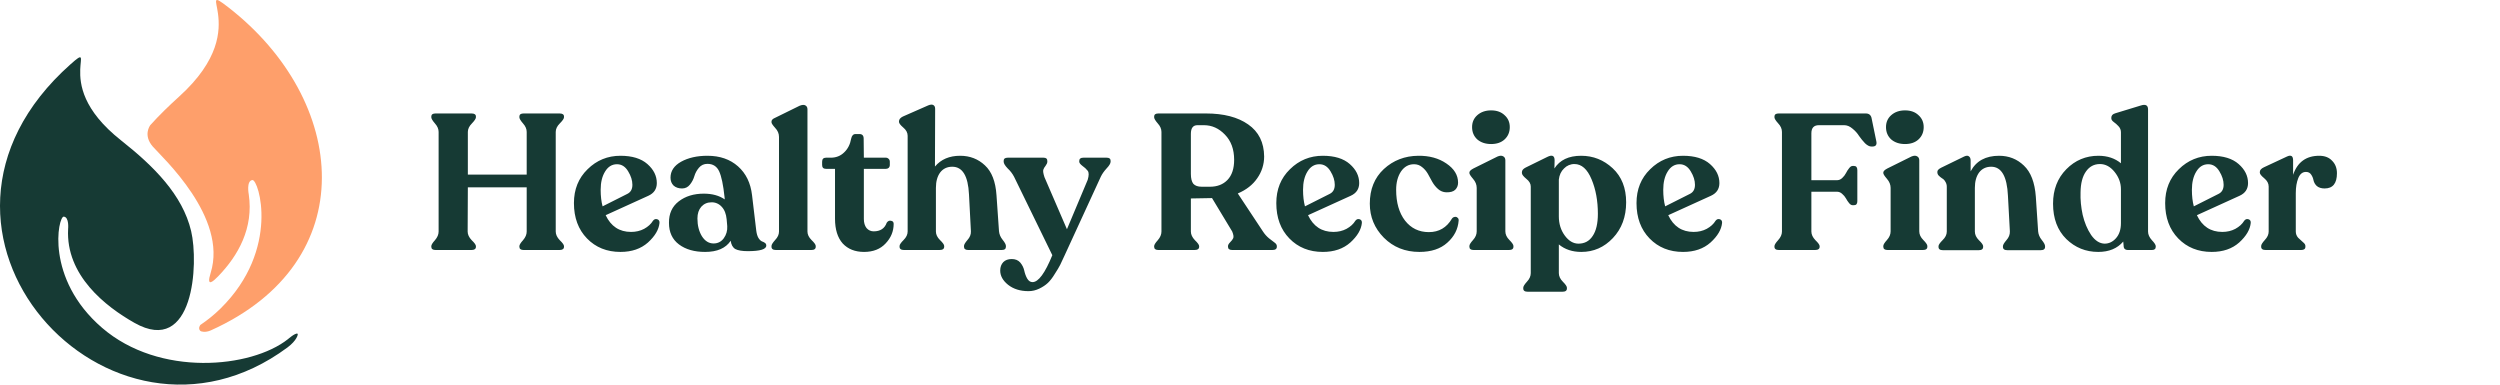
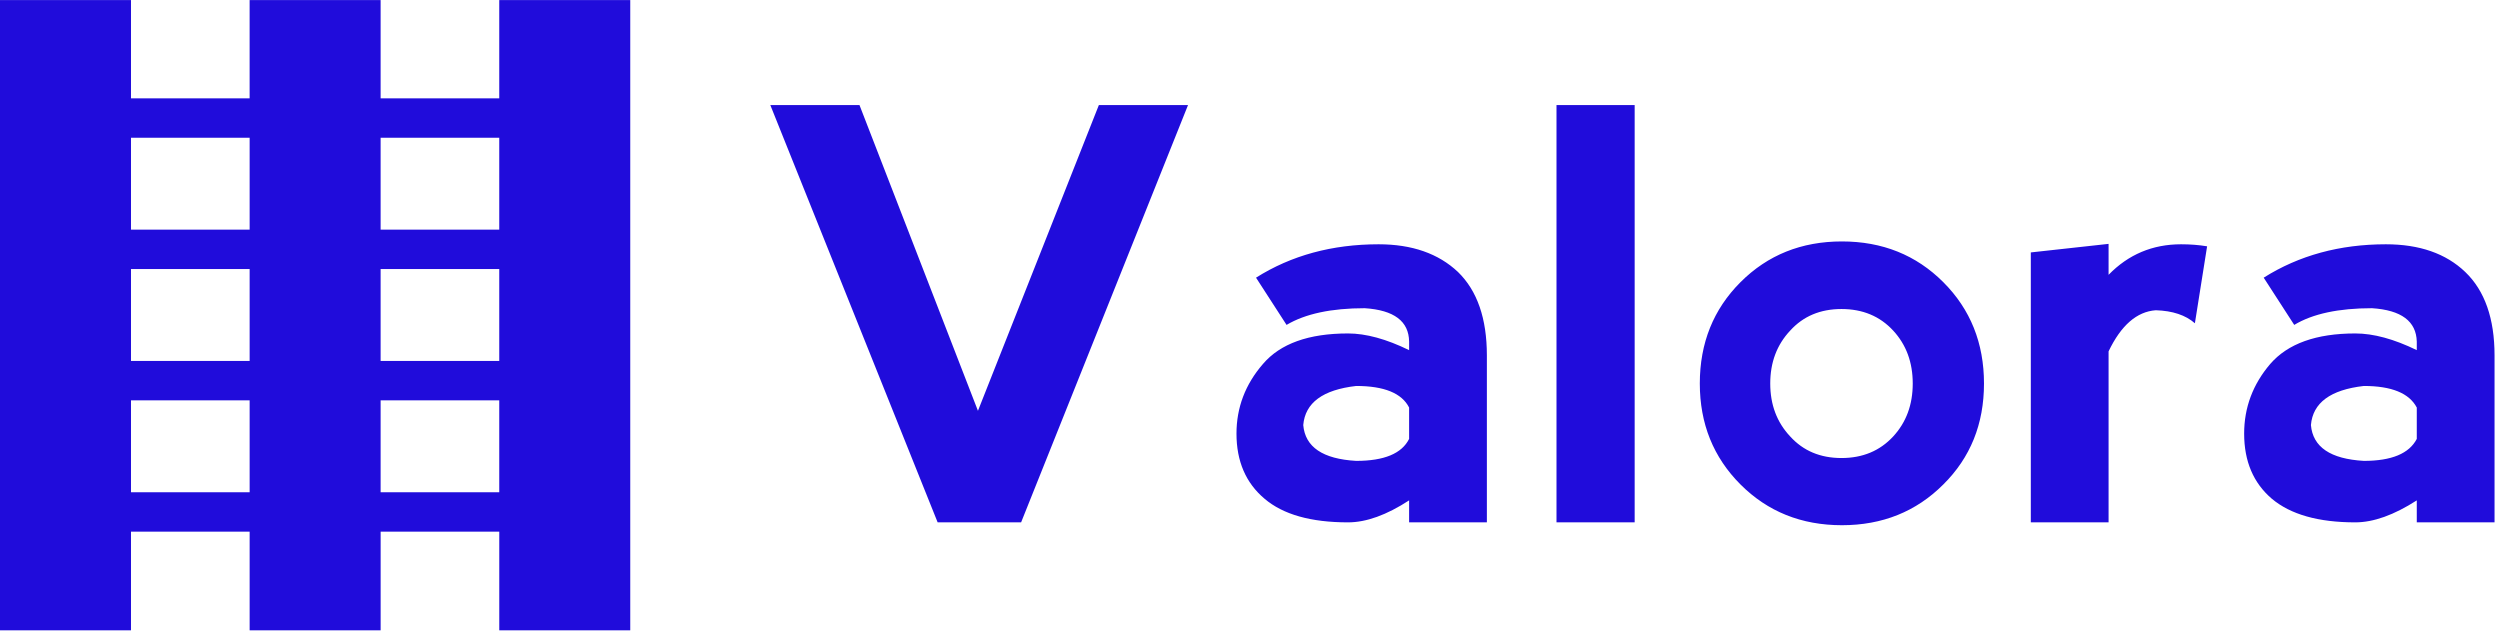
- <svg xmlns="http://www.w3.org/2000/svg" width="260" height="40" fill="none" viewBox="0 0 260 40">
-   <path fill="#163A34" fill-rule="evenodd" d="M8.344 7.22c-.055 1.518.231 4.206 4.253 7.385 3.39 2.679 6.385 5.649 7.281 9.425.797 3.352.292 13.044-5.892 9.548-3.023-1.709-7.157-4.946-6.902-9.762 0 0 .129-1.237-.453-1.287-.58-.05-1.975 6.433 3.988 11.568 5.962 5.134 15.494 4.198 19.324 1.178 0 0 .76-.67.997-.574.106.042-.08.72-1.04 1.432C11.412 49.84-12.194 24.033 7.34 6.681c1.422-1.264 1.05-.733 1.004.539Z" clip-rule="evenodd" />
-   <path fill="#FE9F6B" fill-rule="evenodd" d="M22.673 1.433c.224 1.722.185 4.787-4.042 8.61-1.055.954-2.069 1.936-2.989 2.958-.072.094-.772 1.074.258 2.253.973 1.115 7.81 7.35 6.008 13.127-.504 1.616.317.833.782.353 2.086-2.152 3.698-5.016 3.18-8.525 0 0-.276-1.398.377-1.486.654-.086 2.928 7.2-3.292 13.345a14.642 14.642 0 0 1-2.116 1.725s-.29.35.003.627c.062.059.512.196 1.086-.062C37.826 27.21 36.214 10.446 23.755.768c-1.75-1.358-1.27-.776-1.082.665Z" clip-rule="evenodd" />
-   <path fill="#163A34" d="M45.296 26c-.294 0-.44-.113-.44-.34v-.06c0-.133.126-.34.38-.62.253-.293.38-.593.38-.9V13.72c0-.307-.127-.6-.38-.88-.254-.293-.38-.507-.38-.64v-.08c0-.213.146-.32.44-.32h3.74c.306 0 .46.107.46.32v.08c0 .133-.14.347-.42.64-.28.28-.42.573-.42.88v4.44h6.12v-4.44c0-.307-.127-.6-.38-.88-.254-.293-.38-.507-.38-.64v-.08c0-.213.146-.32.44-.32h3.74c.306 0 .46.107.46.32v.08c0 .133-.147.347-.44.64-.28.28-.42.573-.42.88v10.36c0 .307.14.607.42.9.293.28.44.487.44.62v.06c0 .227-.154.34-.46.34h-3.74c-.294 0-.44-.113-.44-.34v-.06c0-.133.126-.34.38-.62.253-.293.38-.593.38-.9v-4.6h-6.12l-.02 4.6c0 .307.14.607.42.9.293.28.44.487.44.62v.06c0 .227-.154.34-.46.34h-3.74Zm22.613-3.04c.12-.16.267-.213.44-.16.173.053.253.18.24.38-.067.693-.467 1.373-1.2 2.04-.733.653-1.687.98-2.86.98-1.413 0-2.573-.467-3.48-1.4-.907-.933-1.36-2.16-1.36-3.68 0-1.427.473-2.6 1.42-3.52.947-.933 2.087-1.4 3.42-1.4 1.213 0 2.147.287 2.8.86s.98 1.233.98 1.98c0 .613-.293 1.053-.88 1.32l-4.44 2.02c.547 1.16 1.427 1.74 2.64 1.74.507 0 .96-.107 1.36-.32.413-.227.72-.507.92-.84Zm-3.74-5.88c-.52 0-.933.253-1.24.76-.307.493-.46 1.127-.46 1.9 0 .653.067 1.227.2 1.72l2.58-1.3c.347-.173.52-.487.52-.94 0-.453-.147-.92-.44-1.4-.293-.493-.68-.74-1.16-.74ZM78.653 24c.04.307.114.553.22.74.12.187.24.307.36.36.12.04.227.093.32.16.094.067.14.16.14.28 0 .387-.64.58-1.92.58-.586 0-1.02-.073-1.3-.22-.266-.16-.426-.447-.48-.86-.52.773-1.406 1.16-2.66 1.16-1.12 0-2.026-.26-2.72-.78-.693-.52-1.04-1.267-1.04-2.24-.013-.96.327-1.707 1.02-2.24.694-.533 1.56-.8 2.6-.8.88 0 1.607.2 2.18.6l-.02-.24c-.133-1.267-.32-2.16-.56-2.68-.24-.52-.646-.78-1.22-.78-.36 0-.653.133-.88.4-.226.267-.386.56-.48.88-.093.32-.246.613-.46.88-.213.267-.486.4-.82.4-.36 0-.653-.1-.88-.3-.213-.213-.32-.487-.32-.82 0-.693.367-1.247 1.1-1.66.747-.413 1.66-.62 2.74-.62 1.294 0 2.354.367 3.18 1.1.827.733 1.314 1.733 1.46 3l.44 3.7Zm-4.44 1.32c.44 0 .794-.18 1.06-.54.267-.373.387-.793.36-1.26l-.06-.7c-.053-.573-.226-1.013-.52-1.32a1.374 1.374 0 0 0-1.06-.46c-.426 0-.78.153-1.06.46-.266.307-.4.713-.4 1.22 0 .72.154 1.333.46 1.84.32.507.727.76 1.22.76Zm6.483.68c-.307 0-.46-.113-.46-.34v-.08c0-.133.127-.34.38-.62.267-.28.4-.573.4-.88v-9.84c0-.347-.133-.66-.4-.94-.253-.28-.38-.473-.38-.58v-.08c0-.16.133-.293.4-.4l2.52-1.24c.267-.107.467-.12.6-.04.147.08.22.213.22.4v12.72c0 .307.14.6.42.88.293.28.44.487.44.62v.08c0 .227-.153.34-.46.34h-3.68Zm9.165.2c-.933 0-1.673-.293-2.22-.88-.533-.6-.8-1.46-.8-2.58v-5.18h-.94c-.266 0-.4-.133-.4-.4v-.34c0-.28.134-.42.4-.42h.5c.547 0 1.007-.18 1.38-.54.387-.36.634-.84.74-1.44.067-.32.22-.48.46-.48h.4c.294 0 .44.16.44.48l.02 1.98h2.3c.107 0 .2.04.28.12.08.08.12.18.12.3v.34c0 .12-.04.22-.12.3a.424.424 0 0 1-.28.1h-2.3v5.22c0 .387.094.7.28.94.2.227.447.34.74.34.694 0 1.147-.3 1.36-.9.12-.173.267-.24.44-.2.187.027.28.133.28.32 0 .773-.28 1.453-.84 2.04-.546.587-1.293.88-2.24.88Zm14.034-2.16c.027.32.154.62.38.9.227.28.34.493.34.64v.08c0 .227-.146.34-.44.34h-3.48c-.293 0-.44-.113-.44-.34v-.08c0-.133.12-.34.36-.62.254-.28.374-.58.36-.9l-.2-3.84c-.093-1.92-.673-2.88-1.74-2.88-.533 0-.953.2-1.26.6-.293.4-.44.933-.44 1.6v4.54c0 .307.14.6.42.88.294.28.44.487.44.62v.08c0 .227-.16.34-.48.34h-3.7c-.306 0-.46-.113-.46-.34v-.08c0-.133.14-.34.42-.62.28-.28.42-.573.42-.88v-9.96c0-.32-.153-.607-.46-.86-.293-.253-.44-.447-.44-.58v-.06c0-.2.134-.367.4-.5l2.64-1.16c.227-.093.4-.107.52-.04.134.067.2.2.2.4l-.02 6c.627-.747 1.5-1.12 2.62-1.12 1.014 0 1.874.333 2.58 1 .707.653 1.107 1.687 1.2 3.1l.26 3.74Zm11.207-7.64c.266 0 .4.107.4.32v.1c0 .173-.14.407-.42.7-.267.293-.467.58-.6.86l-3.78 8.22c-.174.387-.32.7-.44.94s-.307.553-.56.94c-.24.4-.48.713-.72.94-.24.227-.54.427-.9.6s-.734.26-1.12.26c-.854 0-1.56-.22-2.12-.66-.547-.44-.82-.933-.82-1.48 0-.36.106-.653.32-.88.213-.213.506-.32.88-.32.373 0 .666.12.88.36.213.253.353.533.42.84.066.307.166.58.3.82.146.253.333.38.56.38.613 0 1.3-.933 2.06-2.8l-3.98-8.16a3.175 3.175 0 0 0-.66-.86c-.28-.293-.42-.527-.42-.7v-.1c0-.213.14-.32.42-.32h3.74c.253 0 .38.113.38.34v.08c0 .12-.06.26-.18.42-.12.147-.2.287-.24.42-.04.133 0 .387.12.76l2.34 5.42 2.16-5.14c.133-.453.133-.767 0-.94a2.503 2.503 0 0 0-.54-.5c-.227-.173-.34-.32-.34-.44v-.08c0-.227.14-.34.42-.34h2.44Zm16.249 7.68c.174.267.38.5.62.7.254.187.454.34.6.46.147.107.22.227.22.36v.06c0 .227-.153.34-.46.34h-4.18c-.293 0-.44-.113-.44-.34v-.06c0-.12.074-.253.22-.4.16-.16.267-.3.32-.42.067-.133.034-.367-.1-.7l-2.1-3.48-2.2.04v3.44c0 .307.14.607.42.9.294.28.44.487.44.62v.06c0 .227-.16.34-.48.34h-3.76c-.293 0-.44-.113-.44-.34v-.06c0-.133.127-.34.38-.62.254-.293.38-.593.38-.9V13.72c0-.307-.126-.6-.38-.88-.253-.293-.38-.507-.38-.64v-.08c0-.213.147-.32.44-.32h4.94c1.854 0 3.32.38 4.4 1.14 1.094.76 1.647 1.873 1.66 3.34a3.89 3.89 0 0 1-.72 2.26c-.466.68-1.14 1.207-2.02 1.58l2.62 3.96Zm-6.38-4.66h.86c.76 0 1.367-.233 1.82-.7.467-.48.7-1.18.7-2.1 0-1.093-.32-1.967-.96-2.62-.626-.653-1.353-.98-2.18-.98h-.68c-.453 0-.68.3-.68.9v4.16c0 .48.087.827.26 1.04.187.2.474.3.86.3Zm15.985 3.54c.12-.16.267-.213.44-.16.173.053.253.18.24.38-.067.693-.467 1.373-1.2 2.04-.733.653-1.687.98-2.86.98-1.413 0-2.573-.467-3.48-1.4-.907-.933-1.36-2.16-1.36-3.68 0-1.427.473-2.6 1.42-3.52.947-.933 2.087-1.4 3.42-1.4 1.213 0 2.147.287 2.8.86s.98 1.233.98 1.98c0 .613-.293 1.053-.88 1.32l-4.44 2.02c.547 1.16 1.427 1.74 2.64 1.74.507 0 .96-.107 1.36-.32.413-.227.72-.507.92-.84Zm-3.74-5.88c-.52 0-.933.253-1.24.76-.307.493-.46 1.127-.46 1.9 0 .653.067 1.227.2 1.72l2.58-1.3c.347-.173.52-.487.52-.94 0-.453-.147-.92-.44-1.4-.293-.493-.68-.74-1.16-.74Zm10.404 9.12c-1.48 0-2.713-.493-3.7-1.48-.973-.987-1.46-2.167-1.46-3.54 0-1.493.487-2.693 1.46-3.6.987-.907 2.18-1.367 3.58-1.38 1.147-.013 2.12.253 2.92.8.813.547 1.22 1.213 1.22 2 0 .293-.1.54-.3.74-.2.187-.513.273-.94.26-.32-.013-.6-.127-.84-.34-.24-.213-.44-.46-.6-.74-.147-.28-.3-.56-.46-.84-.16-.28-.36-.513-.6-.7-.24-.2-.52-.3-.84-.3-.56 0-1.013.253-1.36.76-.333.507-.5 1.14-.5 1.9 0 1.333.307 2.4.92 3.2.627.8 1.453 1.2 2.48 1.2 1.053 0 1.853-.467 2.4-1.4a.412.412 0 0 1 .28-.18c.12-.027.22 0 .3.08.093.067.133.167.12.3-.067.893-.46 1.66-1.18 2.3-.707.64-1.673.96-2.9.96Zm8.857-11.7c-.346.32-.813.48-1.4.48-.586 0-1.066-.16-1.44-.48-.36-.333-.54-.76-.54-1.28 0-.507.18-.92.54-1.24.374-.333.854-.5 1.44-.5.587 0 1.054.167 1.4.5.36.32.54.733.54 1.24 0 .52-.18.947-.54 1.28Zm-3.22 11.5c-.293 0-.44-.113-.44-.34v-.08c0-.133.127-.34.38-.62.254-.28.38-.58.38-.9v-4.52c0-.333-.126-.647-.38-.94-.253-.293-.38-.493-.38-.6v-.06c0-.133.14-.273.42-.42l2.5-1.24c.254-.107.454-.113.6-.02.147.08.22.22.22.42v7.38c0 .32.14.62.42.9.28.28.42.487.42.62v.08c0 .227-.153.34-.46.34h-3.68Zm11.182-9.8c1.253 0 2.347.433 3.28 1.3.933.867 1.4 2.047 1.4 3.54 0 1.507-.46 2.747-1.38 3.72-.907.96-2 1.44-3.28 1.44-.933 0-1.713-.26-2.34-.78v2.98c0 .32.14.62.42.9.28.28.42.487.42.62V30c0 .227-.153.34-.46.34h-3.62c-.307 0-.46-.113-.46-.34v-.08c0-.133.127-.34.38-.62.267-.28.4-.58.4-.9v-9c0-.293-.153-.56-.46-.8-.307-.253-.46-.453-.46-.6v-.1c0-.187.133-.347.4-.48l2.24-1.1c.507-.253.76-.133.76.36l-.02.84c.56-.88 1.487-1.32 2.78-1.32Zm-.28 9.14c.64 0 1.133-.267 1.48-.8.36-.533.54-1.3.54-2.3 0-1.36-.22-2.56-.66-3.6-.44-1.053-1.033-1.58-1.78-1.58a1.48 1.48 0 0 0-1.08.46c-.307.293-.487.68-.54 1.16v3.82c0 .773.207 1.44.62 2 .413.56.887.84 1.42.84Zm14.258-2.38c.12-.16.267-.213.44-.16.173.053.253.18.24.38-.067.693-.467 1.373-1.2 2.04-.733.653-1.687.98-2.86.98-1.413 0-2.573-.467-3.48-1.4-.907-.933-1.36-2.16-1.36-3.68 0-1.427.473-2.6 1.42-3.52.947-.933 2.087-1.4 3.42-1.4 1.213 0 2.147.287 2.8.86s.98 1.233.98 1.98c0 .613-.293 1.053-.88 1.32l-4.44 2.02c.547 1.16 1.427 1.74 2.64 1.74.507 0 .96-.107 1.36-.32.413-.227.72-.507.92-.84Zm-3.74-5.88c-.52 0-.933.253-1.24.76-.307.493-.46 1.127-.46 1.9 0 .653.067 1.227.2 1.72l2.58-1.3c.347-.173.52-.487.52-.94 0-.453-.147-.92-.44-1.4-.293-.493-.68-.74-1.16-.74ZM185.003 26c-.307 0-.46-.113-.46-.34v-.06c0-.133.126-.34.38-.62.266-.293.4-.593.4-.9V13.72c0-.32-.134-.62-.4-.9-.254-.28-.38-.487-.38-.62v-.08c0-.213.146-.32.44-.32h9.06c.36 0 .566.193.62.58l.48 2.34c.066.347-.074.52-.42.52h-.1c-.2 0-.42-.113-.66-.34a6.6 6.6 0 0 1-.62-.76c-.174-.28-.4-.533-.68-.76-.28-.24-.567-.36-.86-.36h-2.64c-.52 0-.78.28-.78.84v4.88h2.68c.186 0 .36-.073.52-.22.173-.16.306-.333.4-.52.093-.187.2-.353.32-.5.12-.16.24-.24.36-.24h.16c.226 0 .34.147.34.44v3.22c0 .28-.114.42-.34.42h-.16c-.12 0-.24-.073-.36-.22a2.987 2.987 0 0 1-.32-.48 1.687 1.687 0 0 0-.4-.48.758.758 0 0 0-.52-.22h-2.68v4.14c0 .307.14.607.42.9.293.28.44.487.44.62v.06c0 .227-.16.34-.48.34h-3.76Zm14.521-11.5c-.346.32-.813.48-1.4.48-.586 0-1.066-.16-1.44-.48-.36-.333-.54-.76-.54-1.28 0-.507.18-.92.54-1.24.374-.333.854-.5 1.44-.5.587 0 1.054.167 1.4.5.36.32.54.733.54 1.24 0 .52-.18.947-.54 1.28Zm-3.22 11.5c-.293 0-.44-.113-.44-.34v-.08c0-.133.127-.34.38-.62.254-.28.38-.58.38-.9v-4.52c0-.333-.126-.647-.38-.94-.253-.293-.38-.493-.38-.6v-.06c0-.133.14-.273.42-.42l2.5-1.24c.254-.107.454-.113.6-.02.147.08.22.22.22.42v7.38c0 .32.14.62.42.9.28.28.42.487.42.62v.08c0 .227-.153.34-.46.34h-3.68Zm15.662-1.94c.027.32.153.62.38.9s.34.493.34.64v.08c0 .227-.153.34-.46.34h-3.46c-.307 0-.46-.113-.46-.34v-.08c0-.133.12-.34.36-.62.253-.28.373-.587.36-.92l-.2-3.7c-.093-2.013-.673-3.02-1.74-3.02-.533 0-.953.2-1.26.6-.293.4-.44.933-.44 1.6v4.54c0 .32.14.62.42.9.293.28.44.487.44.62v.08c0 .227-.153.34-.46.34h-3.72c-.307 0-.46-.113-.46-.34v-.08c0-.133.14-.34.42-.62.293-.28.44-.58.44-.9v-4.66a.95.95 0 0 0-.16-.54.833.833 0 0 0-.34-.34 2.245 2.245 0 0 1-.34-.28.49.49 0 0 1-.14-.32v-.08c0-.147.133-.287.4-.42l2.38-1.16c.227-.107.393-.113.5-.02.12.08.18.227.18.44v1.12c.573-1.08 1.56-1.62 2.96-1.62 1.013 0 1.873.34 2.58 1.02.72.68 1.133 1.76 1.24 3.24l.24 3.6Zm11.431.02c0 .307.133.607.4.9.267.28.4.487.4.62v.06c0 .227-.133.34-.4.34h-2.48c-.307 0-.46-.147-.46-.44l-.04-.44c-.613.72-1.48 1.08-2.6 1.08-1.293 0-2.4-.447-3.32-1.34-.92-.907-1.38-2.133-1.38-3.68 0-1.453.46-2.647 1.38-3.58.92-.933 2.033-1.4 3.34-1.4.933 0 1.713.26 2.34.78v-3.2a.895.895 0 0 0-.26-.66 3.05 3.05 0 0 0-.5-.44c-.16-.12-.24-.247-.24-.38v-.06c0-.227.14-.38.42-.46l2.62-.8c.52-.173.78-.04.78.4v12.7Zm-4.52 1.26c.453 0 .847-.187 1.18-.56.347-.387.52-.913.52-1.58v-3.52c0-.653-.22-1.253-.66-1.8-.44-.547-.947-.82-1.52-.82-.613 0-1.1.26-1.46.78-.36.507-.547 1.227-.56 2.16-.027.76.047 1.54.22 2.34.187.8.48 1.5.88 2.1.413.587.88.887 1.4.9Zm14.52-2.38c.12-.16.267-.213.44-.16.174.053.254.18.24.38-.066.693-.466 1.373-1.2 2.04-.733.653-1.686.98-2.86.98-1.413 0-2.573-.467-3.48-1.4-.906-.933-1.36-2.16-1.36-3.68 0-1.427.474-2.6 1.42-3.52.947-.933 2.087-1.4 3.42-1.4 1.214 0 2.147.287 2.8.86.654.573.98 1.233.98 1.98 0 .613-.293 1.053-.88 1.32l-4.44 2.02c.547 1.16 1.427 1.74 2.64 1.74.507 0 .96-.107 1.36-.32.414-.227.72-.507.92-.84Zm-3.74-5.88c-.52 0-.933.253-1.24.76-.306.493-.46 1.127-.46 1.9 0 .653.067 1.227.2 1.72l2.58-1.3c.347-.173.52-.487.52-.94 0-.453-.146-.92-.44-1.4-.293-.493-.68-.74-1.16-.74Zm11.545-.88c.573 0 1.02.173 1.34.52.333.333.5.767.5 1.3 0 1.053-.427 1.58-1.28 1.58-.347 0-.62-.087-.82-.26a1.148 1.148 0 0 1-.34-.6 1.489 1.489 0 0 0-.24-.58c-.12-.187-.3-.28-.54-.28-.36 0-.627.213-.8.64-.174.427-.26.947-.26 1.56v4c0 .24.08.453.24.64.173.173.34.327.5.46.173.133.26.267.26.4v.08c0 .227-.147.34-.44.34h-3.7c-.307 0-.46-.113-.46-.34v-.08c0-.133.126-.34.38-.62.266-.28.4-.573.4-.88V19.4c0-.32-.154-.607-.46-.86-.307-.253-.46-.447-.46-.58v-.08c0-.187.14-.347.42-.48l2.4-1.12c.426-.2.64-.067.64.4v1.5c.453-1.32 1.36-1.98 2.72-1.98Z" />
+ <svg xmlns="http://www.w3.org/2000/svg" data-v-423bf9ae="" viewBox="0 0 357 90" class="iconLeft">
+   <g data-v-423bf9ae="" id="5e8b970d-2fe7-41f7-8bf4-1380c83ebfad" fill="#200CDB" transform="matrix(5.813954,0,0,5.813954,108.7791,0.9302298)">
+     <path d="M2.40 2.42L0.21 2.42L4.32 12.67L6.37 12.67L10.47 2.42L8.28 2.42L5.31 9.93L2.40 2.42ZM12.89 7.82L12.14 6.66Q13.44 5.84 15.15 5.84L15.15 5.84Q16.38 5.84 17.10 6.52Q17.81 7.21 17.81 8.57L17.81 8.57L17.81 12.67L15.90 12.67L15.90 12.13Q15.07 12.67 14.40 12.67L14.40 12.67Q13.03 12.67 12.35 12.09Q11.66 11.51 11.66 10.49L11.66 10.49Q11.66 9.53 12.31 8.78Q12.95 8.03 14.40 8.03L14.40 8.03Q15.06 8.03 15.90 8.44L15.90 8.44L15.90 8.23Q15.89 7.48 14.81 7.41L14.81 7.41Q13.58 7.41 12.89 7.82L12.89 7.82ZM15.90 10.62L15.90 10.62L15.90 9.85Q15.63 9.32 14.60 9.32L14.60 9.32Q13.37 9.46 13.30 10.28L13.30 10.28Q13.37 11.09 14.60 11.16L14.60 11.16Q15.63 11.16 15.90 10.62ZM21.44 12.67L19.52 12.67L19.52 2.42L21.44 2.42L21.44 12.67ZM26.53 12.74Q25.04 12.74 24.04 11.74Q23.04 10.74 23.04 9.26L23.04 9.26Q23.04 7.77 24.04 6.77Q25.04 5.77 26.53 5.77L26.53 5.77Q28.02 5.77 29.02 6.77Q30.02 7.77 30.02 9.26L30.02 9.26Q30.02 10.75 29.02 11.74Q28.02 12.74 26.53 12.74L26.53 12.74ZM26.52 11.09L26.52 11.09Q27.30 11.09 27.79 10.56Q28.27 10.04 28.27 9.26L28.27 9.26Q28.27 8.48 27.79 7.96Q27.30 7.43 26.52 7.43L26.52 7.43Q25.74 7.43 25.26 7.96Q24.77 8.48 24.77 9.26L24.77 9.26Q24.77 10.04 25.26 10.56Q25.74 11.09 26.52 11.09ZM33.08 5.83L33.08 6.59Q33.81 5.84 34.86 5.84L34.86 5.84Q35.20 5.84 35.50 5.89L35.50 5.89L35.20 7.78Q34.86 7.48 34.24 7.46L34.24 7.46Q33.54 7.51 33.08 8.47L33.08 8.47L33.08 12.67L31.17 12.67L31.17 6.04L33.08 5.83ZM37.64 7.82L36.89 6.66Q38.19 5.84 39.89 5.84L39.89 5.84Q41.13 5.84 41.84 6.52Q42.56 7.21 42.56 8.57L42.56 8.57L42.56 12.67L40.65 12.67L40.65 12.13Q39.81 12.67 39.14 12.67L39.14 12.67Q37.78 12.67 37.09 12.09Q36.41 11.51 36.41 10.49L36.41 10.49Q36.41 9.53 37.05 8.78Q37.70 8.03 39.14 8.03L39.14 8.03Q39.81 8.03 40.65 8.44L40.65 8.44L40.65 8.23Q40.63 7.48 39.55 7.41L39.55 7.41Q38.32 7.41 37.64 7.82L37.64 7.82ZM40.65 10.62L40.65 10.62L40.65 9.85Q40.37 9.32 39.35 9.32L39.35 9.32Q38.12 9.46 38.05 10.28L38.05 10.28Q38.12 11.09 39.35 11.16L39.35 11.16Q40.37 11.16 40.65 10.62Z" />
+   </g>
+   <g data-v-423bf9ae="" id="bdc4a154-4d45-4b84-b8f0-2a88909d53a1" transform="matrix(2.8125,0,0,2.8125,0.000005364417,-0.018125)" stroke="none" fill="#200CDB">
+     <path d="M6.651 27h6.024v5.01h6.651V27h6.024v5.01H32v-32h-6.651V5h-6.024V.01h-6.651V5H6.651V.01H0v32h6.651V27zM19.325 7h6.024v4.666h-6.024V7zm0 6.666h6.024v4.667h-6.024v-4.667zm0 6.667h6.024V25h-6.024v-4.667zM6.651 7h6.024v4.666H6.651V7zm0 6.666h6.024v4.667H6.651v-4.667zm0 6.667h6.024V25H6.651v-4.667z" />
+   </g>
</svg>
